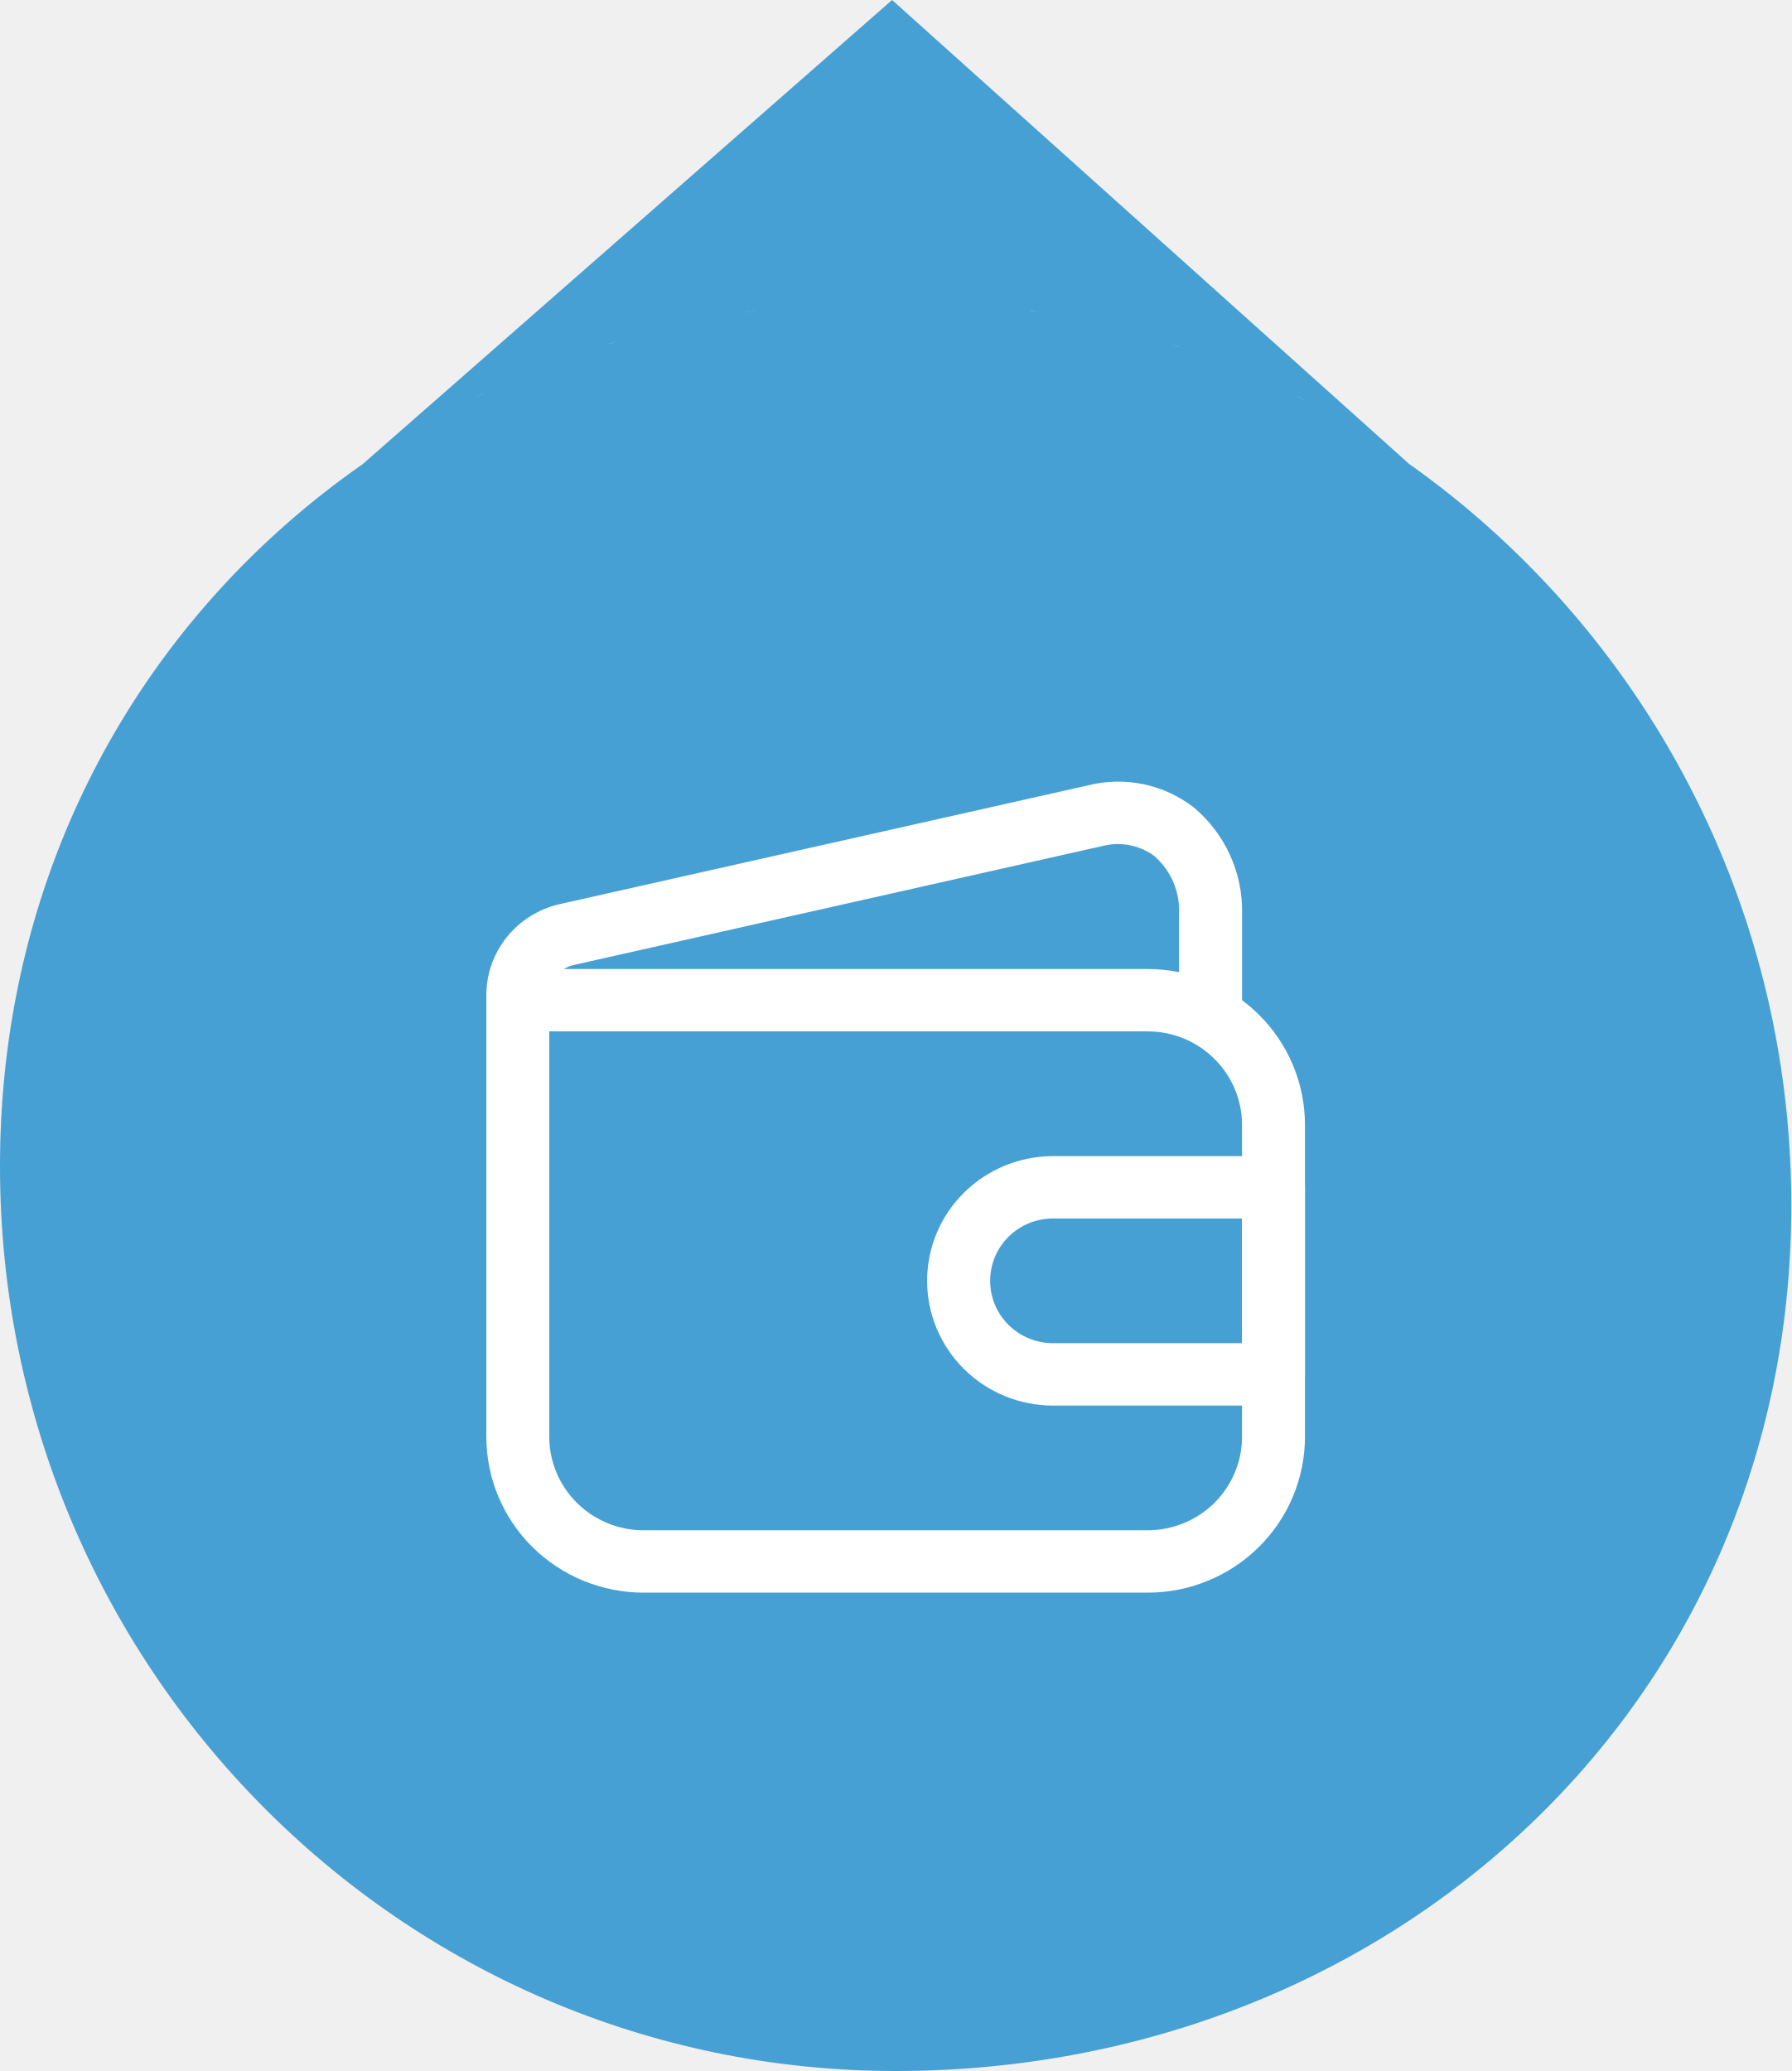
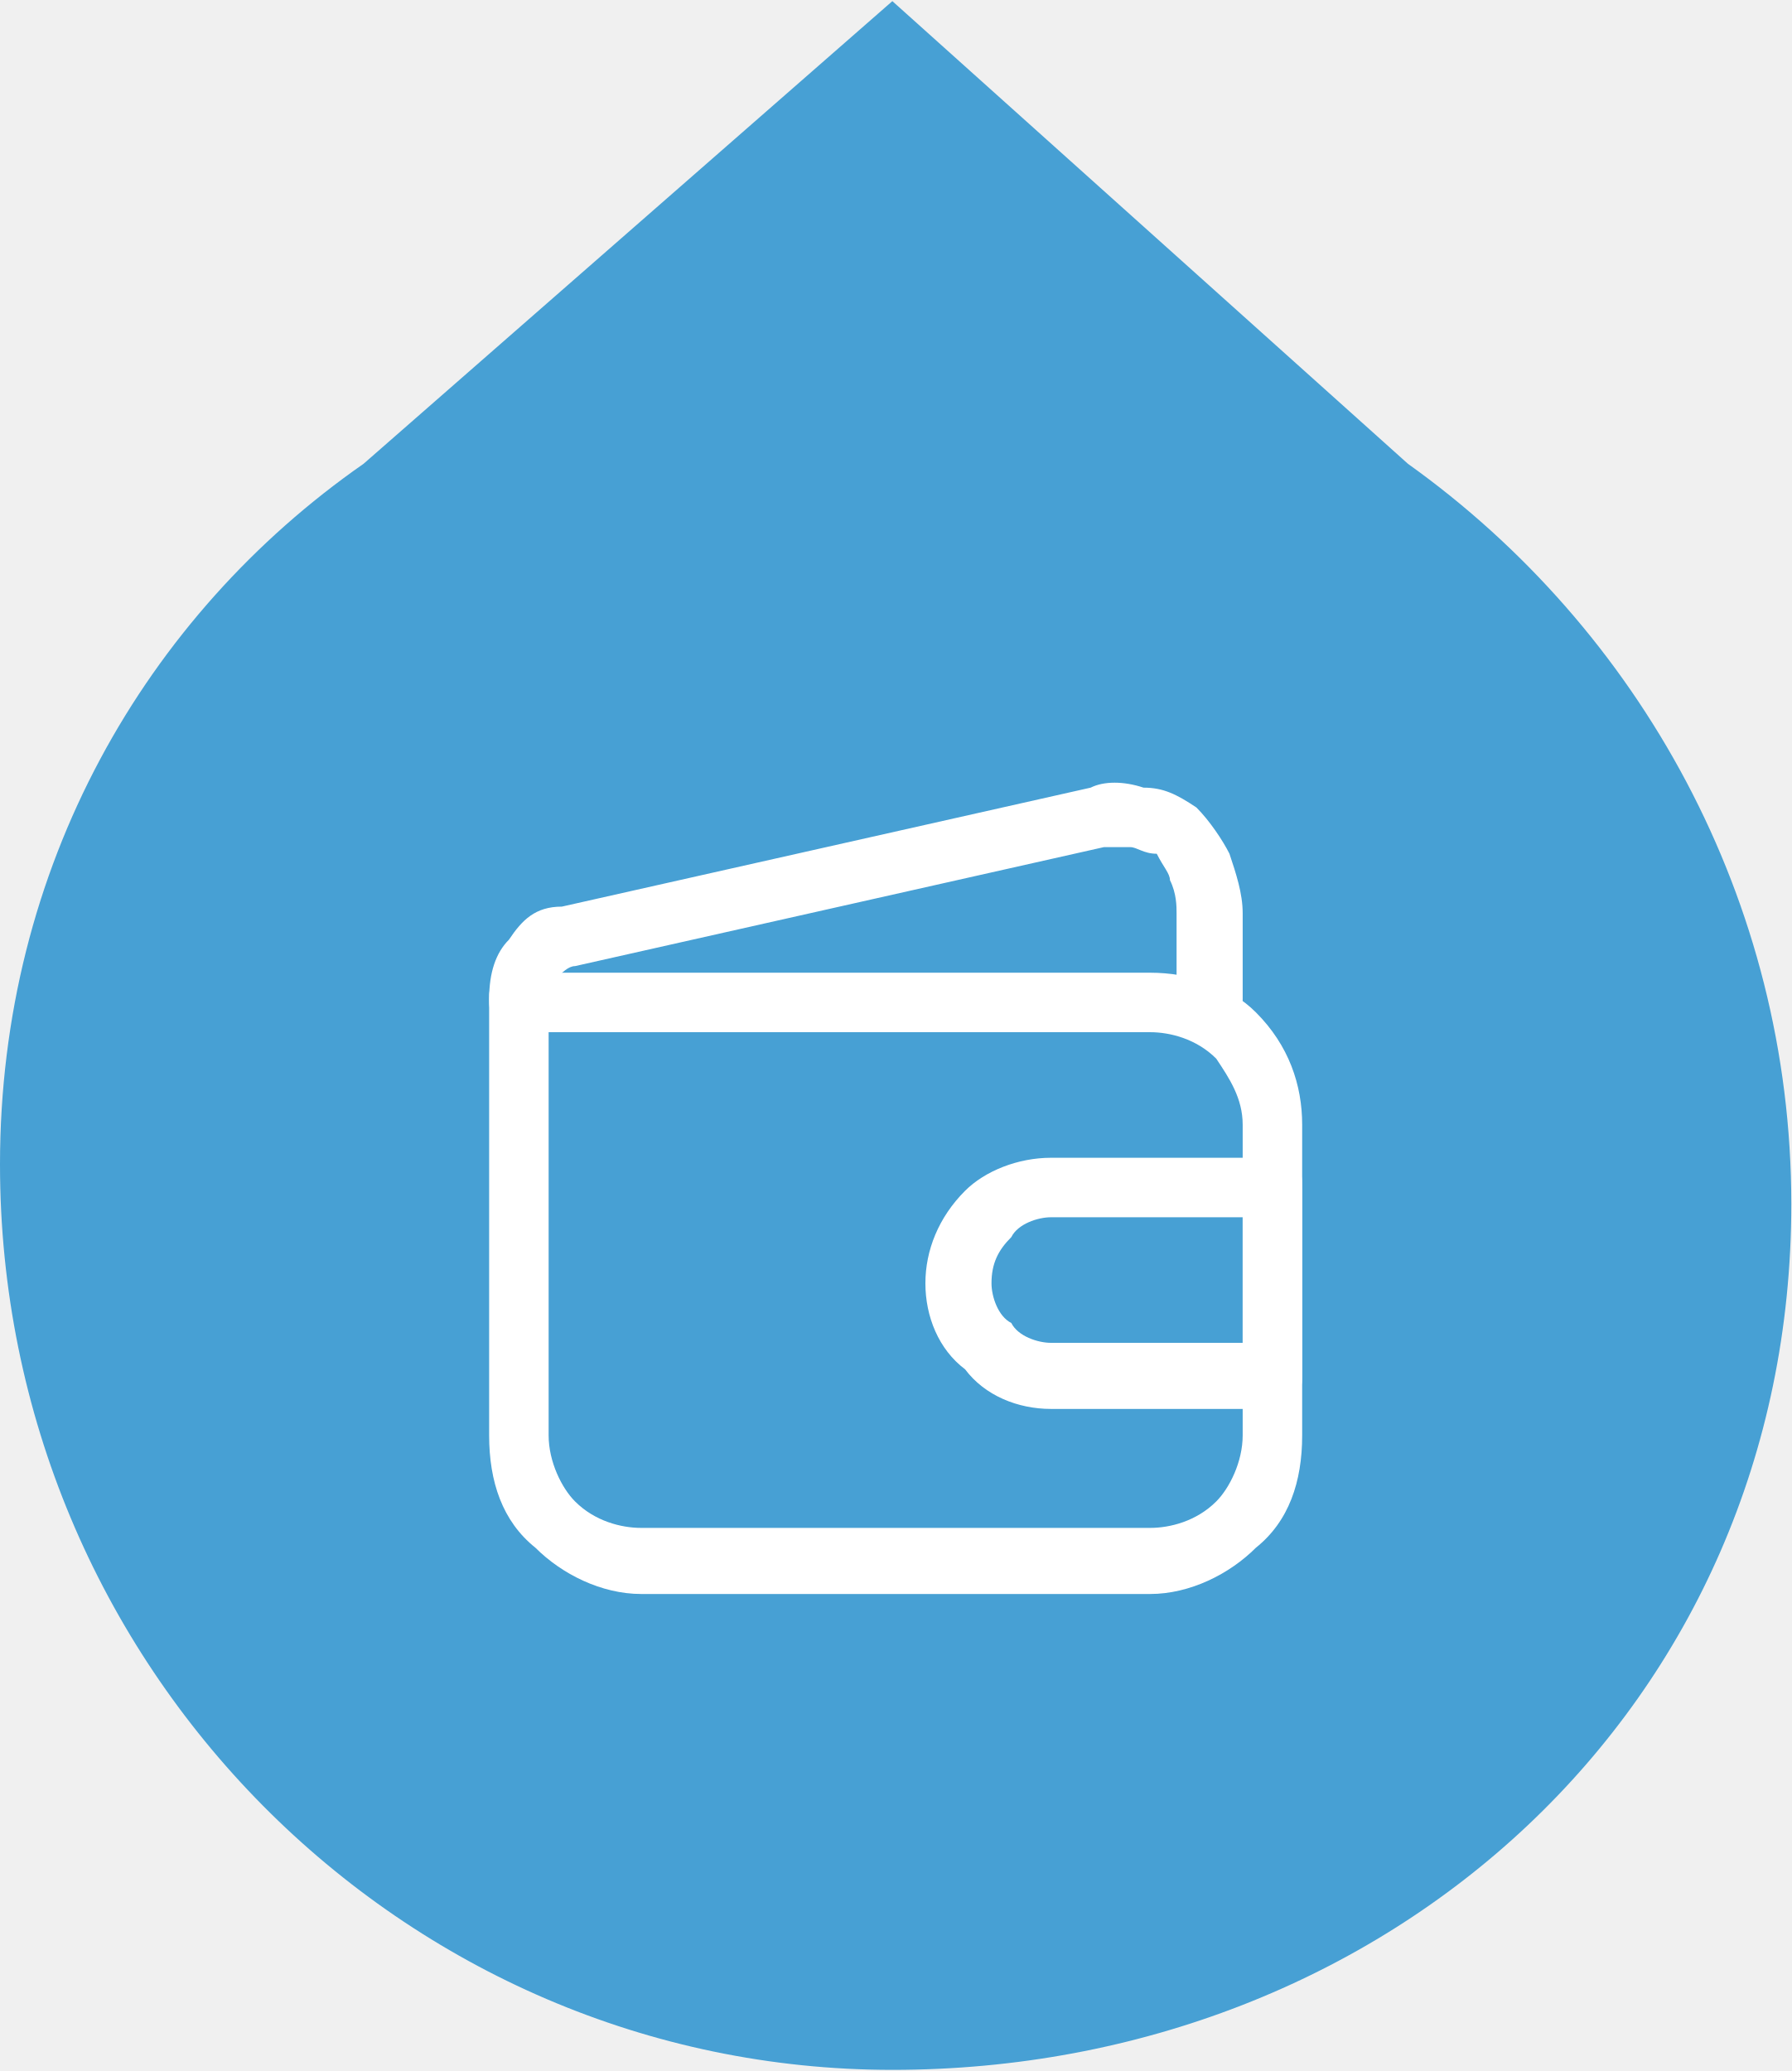
- <svg xmlns="http://www.w3.org/2000/svg" width="32" height="37" viewBox="0 0 32 37" fill="none">
-   <path d="M32 21.535C32 30.463 24.837 37 16 37C7.163 37 0 29.763 0 20.835C0 11.907 7.163 5.37 16 5.37C24.837 5.37 32 12.607 32 21.535Z" fill="#47A0D4" />
-   <path d="M15.936 0L25.173 8.289L23.237 7.114L21.011 6.179L18.459 5.56L16 5.37L13.365 5.568L10.917 6.129L8.587 7.052L6.481 8.29L15.936 0Z" fill="#47A0D4" />
-   <path d="M20.5 28.454H11.5C10.754 28.454 10.039 28.161 9.511 27.638C8.984 27.116 8.688 26.407 8.688 25.669V17.869C8.688 17.721 8.747 17.58 8.852 17.475C8.958 17.371 9.101 17.312 9.25 17.312H20.5C21.246 17.312 21.961 17.605 22.489 18.128C23.016 18.65 23.312 19.359 23.312 20.098V25.669C23.312 26.407 23.016 27.116 22.489 27.638C21.961 28.161 21.246 28.454 20.5 28.454ZM9.812 18.426V25.669C9.812 26.112 9.99 26.537 10.307 26.851C10.623 27.164 11.052 27.34 11.5 27.34H20.5C20.948 27.34 21.377 27.164 21.693 26.851C22.01 26.537 22.188 26.112 22.188 25.669V20.098C22.188 19.654 22.01 19.229 21.693 18.916C21.377 18.602 20.948 18.426 20.5 18.426H9.812Z" fill="white" />
-   <path d="M21.625 18.426C21.476 18.426 21.333 18.367 21.227 18.263C21.122 18.159 21.062 18.017 21.062 17.869V16.337C21.073 16.142 21.039 15.947 20.963 15.767C20.887 15.586 20.771 15.425 20.624 15.295C20.491 15.197 20.338 15.13 20.175 15.099C20.012 15.068 19.844 15.074 19.684 15.117L10.251 17.24C10.124 17.268 10.011 17.339 9.931 17.44C9.851 17.542 9.809 17.668 9.813 17.797C9.813 17.944 9.753 18.086 9.648 18.191C9.542 18.295 9.399 18.354 9.25 18.354C9.101 18.354 8.958 18.295 8.852 18.191C8.747 18.086 8.688 17.944 8.688 17.797C8.684 17.416 8.812 17.045 9.051 16.746C9.289 16.448 9.623 16.238 9.998 16.153L19.437 14.031C19.762 13.949 20.101 13.943 20.428 14.011C20.756 14.08 21.063 14.222 21.327 14.426C21.606 14.661 21.828 14.954 21.977 15.285C22.126 15.615 22.198 15.975 22.188 16.337V17.869C22.188 18.017 22.128 18.159 22.023 18.263C21.917 18.367 21.774 18.426 21.625 18.426Z" fill="white" />
-   <path d="M22.75 25.112H18.812C18.216 25.112 17.643 24.877 17.221 24.459C16.8 24.041 16.562 23.474 16.562 22.883C16.562 22.292 16.8 21.725 17.221 21.308C17.643 20.89 18.216 20.655 18.812 20.655H22.75C22.899 20.655 23.042 20.713 23.148 20.818C23.253 20.922 23.312 21.064 23.312 21.212V24.555C23.312 24.702 23.253 24.844 23.148 24.948C23.042 25.053 22.899 25.112 22.75 25.112ZM18.812 21.769C18.514 21.769 18.228 21.886 18.017 22.095C17.806 22.304 17.688 22.588 17.688 22.883C17.688 23.179 17.806 23.462 18.017 23.671C18.228 23.88 18.514 23.997 18.812 23.997H22.188V21.769H18.812Z" fill="white" />
+ <svg xmlns="http://www.w3.org/2000/svg" xml:space="preserve" width="32px" height="37px" version="1.1" style="shape-rendering:geometricPrecision; text-rendering:geometricPrecision; image-rendering:optimizeQuality; fill-rule:evenodd; clip-rule:evenodd" viewBox="0 0 2.71 3.13">
+   <defs>
+     <style type="text/css">
+    
+     .fil0 {fill:#47A0D4;fill-rule:nonzero}
+     .fil1 {fill:white;fill-rule:nonzero}
+    
+   </style>
+   </defs>
+   <g id="Camada_x0020_1">
+     <path class="fil0" d="M2.71 1.82c0,0.76 -0.61,1.31 -1.36,1.31 -0.74,0 -1.35,-0.61 -1.35,-1.37 0,-0.45 0.22,-0.83 0.55,-1.06l0 0 0.8 -0.7 0.78 0.7 0 0c0.35,0.25 0.58,0.66 0.58,1.12zm-1.98 -1.22l0 0 0 0 0 0zm0.19 -0.08l0.01 0 -0.01 0 0 0zm0.21 -0.05l0 0 0 0 0 0zm0.43 0l0 0 0 0 0 0zm0.22 0.05l0 0 0 0 0 0zm0.19 0.08l0 0 0 0 0 0z" />
+     <path class="fil1" d="M1.74 2.41l-0.77 0c-0.06,0 -0.12,-0.03 -0.16,-0.07 -0.05,-0.04 -0.07,-0.1 -0.07,-0.17l0 -0.66c0,-0.01 0,-0.02 0.01,-0.03 0.01,-0.01 0.02,-0.01 0.03,-0.01l0.96 0c0.06,0 0.12,0.02 0.16,0.06 0.05,0.05 0.07,0.11 0.07,0.17l0 0.47c0,0.07 -0.02,0.13 -0.07,0.17 -0.04,0.04 -0.1,0.07 -0.16,0.07zm-0.91 -0.85l0 0.61c0,0.04 0.02,0.08 0.04,0.1 0.03,0.03 0.07,0.04 0.1,0.04l0.77 0c0.03,0 0.07,-0.01 0.1,-0.04 0.02,-0.02 0.04,-0.06 0.04,-0.1l0 -0.47c0,-0.04 -0.02,-0.07 -0.04,-0.1 -0.03,-0.03 -0.07,-0.04 -0.1,-0.04l-0.91 0z" />
+     <path class="fil1" d="M1.83 1.56c-0.01,0 -0.02,0 -0.03,-0.01 -0.01,-0.01 -0.02,-0.02 -0.02,-0.04l0 -0.13c0,-0.01 0,-0.03 -0.01,-0.05 0,-0.01 -0.01,-0.02 -0.02,-0.04 -0.02,0 -0.03,-0.01 -0.04,-0.01 -0.02,0 -0.03,0 -0.04,0l-0.8 0.18c-0.01,0 -0.02,0.01 -0.03,0.02 -0.01,0.01 -0.01,0.02 -0.01,0.03 0,0.01 0,0.02 -0.01,0.03 -0.01,0.01 -0.02,0.01 -0.04,0.01 -0.01,0 -0.02,0 -0.03,-0.01 -0.01,-0.01 -0.01,-0.02 -0.01,-0.03 0,-0.04 0.01,-0.07 0.03,-0.09 0.02,-0.03 0.04,-0.05 0.08,-0.05l0.8 -0.18c0.02,-0.01 0.05,-0.01 0.08,0 0.03,0 0.05,0.01 0.08,0.03 0.02,0.02 0.04,0.05 0.05,0.07 0.01,0.03 0.02,0.06 0.02,0.09l0 0.13c0,0.02 -0.01,0.03 -0.02,0.04 0,0.01 -0.02,0.01 -0.03,0.01z" />
+     <path class="fil1" d="M1.93 2.13l-0.34 0c-0.05,0 -0.1,-0.02 -0.13,-0.06 -0.04,-0.03 -0.06,-0.08 -0.06,-0.13 0,-0.05 0.02,-0.1 0.06,-0.14 0.03,-0.03 0.08,-0.05 0.13,-0.05l0.34 0c0.01,0 0.02,0 0.03,0.01 0.01,0.01 0.01,0.02 0.01,0.04l0 0.28c0,0.01 0,0.02 -0.01,0.03 -0.01,0.01 -0.02,0.02 -0.03,0.02zm-0.34 -0.29c-0.02,0 -0.05,0.01 -0.06,0.03 -0.02,0.02 -0.03,0.04 -0.03,0.07 0,0.02 0.01,0.05 0.03,0.06 0.01,0.02 0.04,0.03 0.06,0.03l0.29 0 0 -0.19 -0.29 0z" />
+   </g>
</svg>
